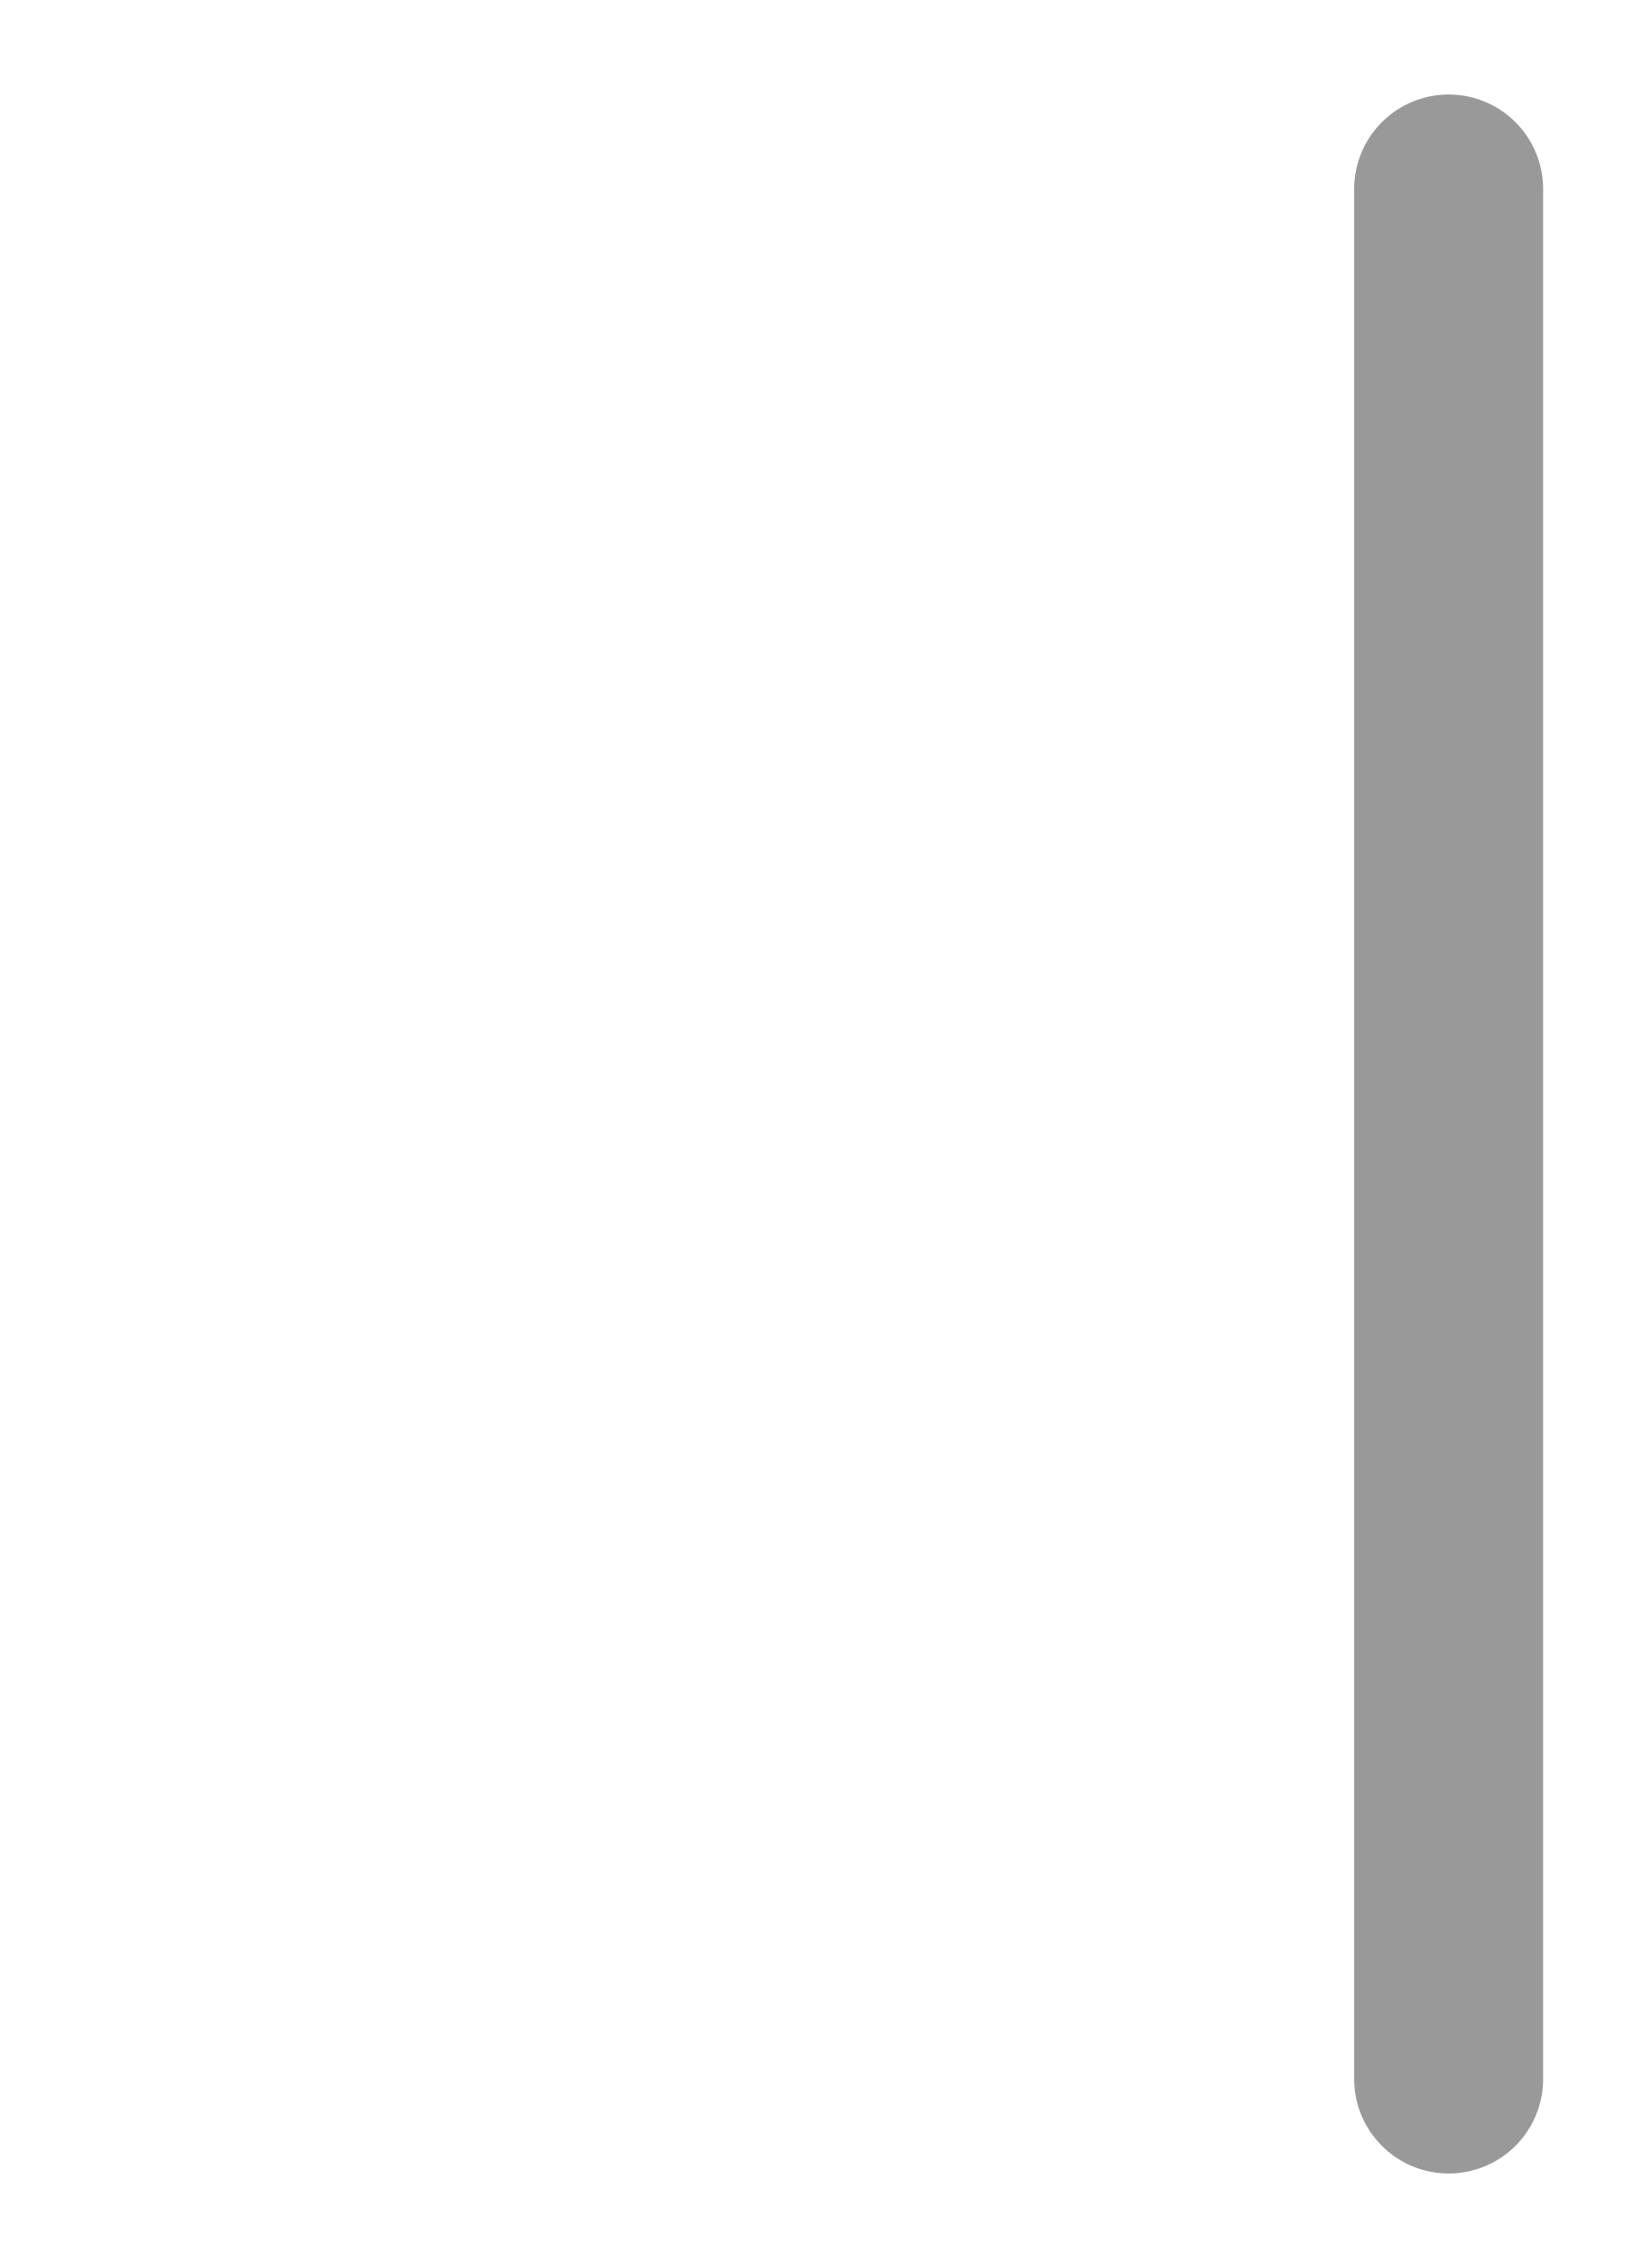
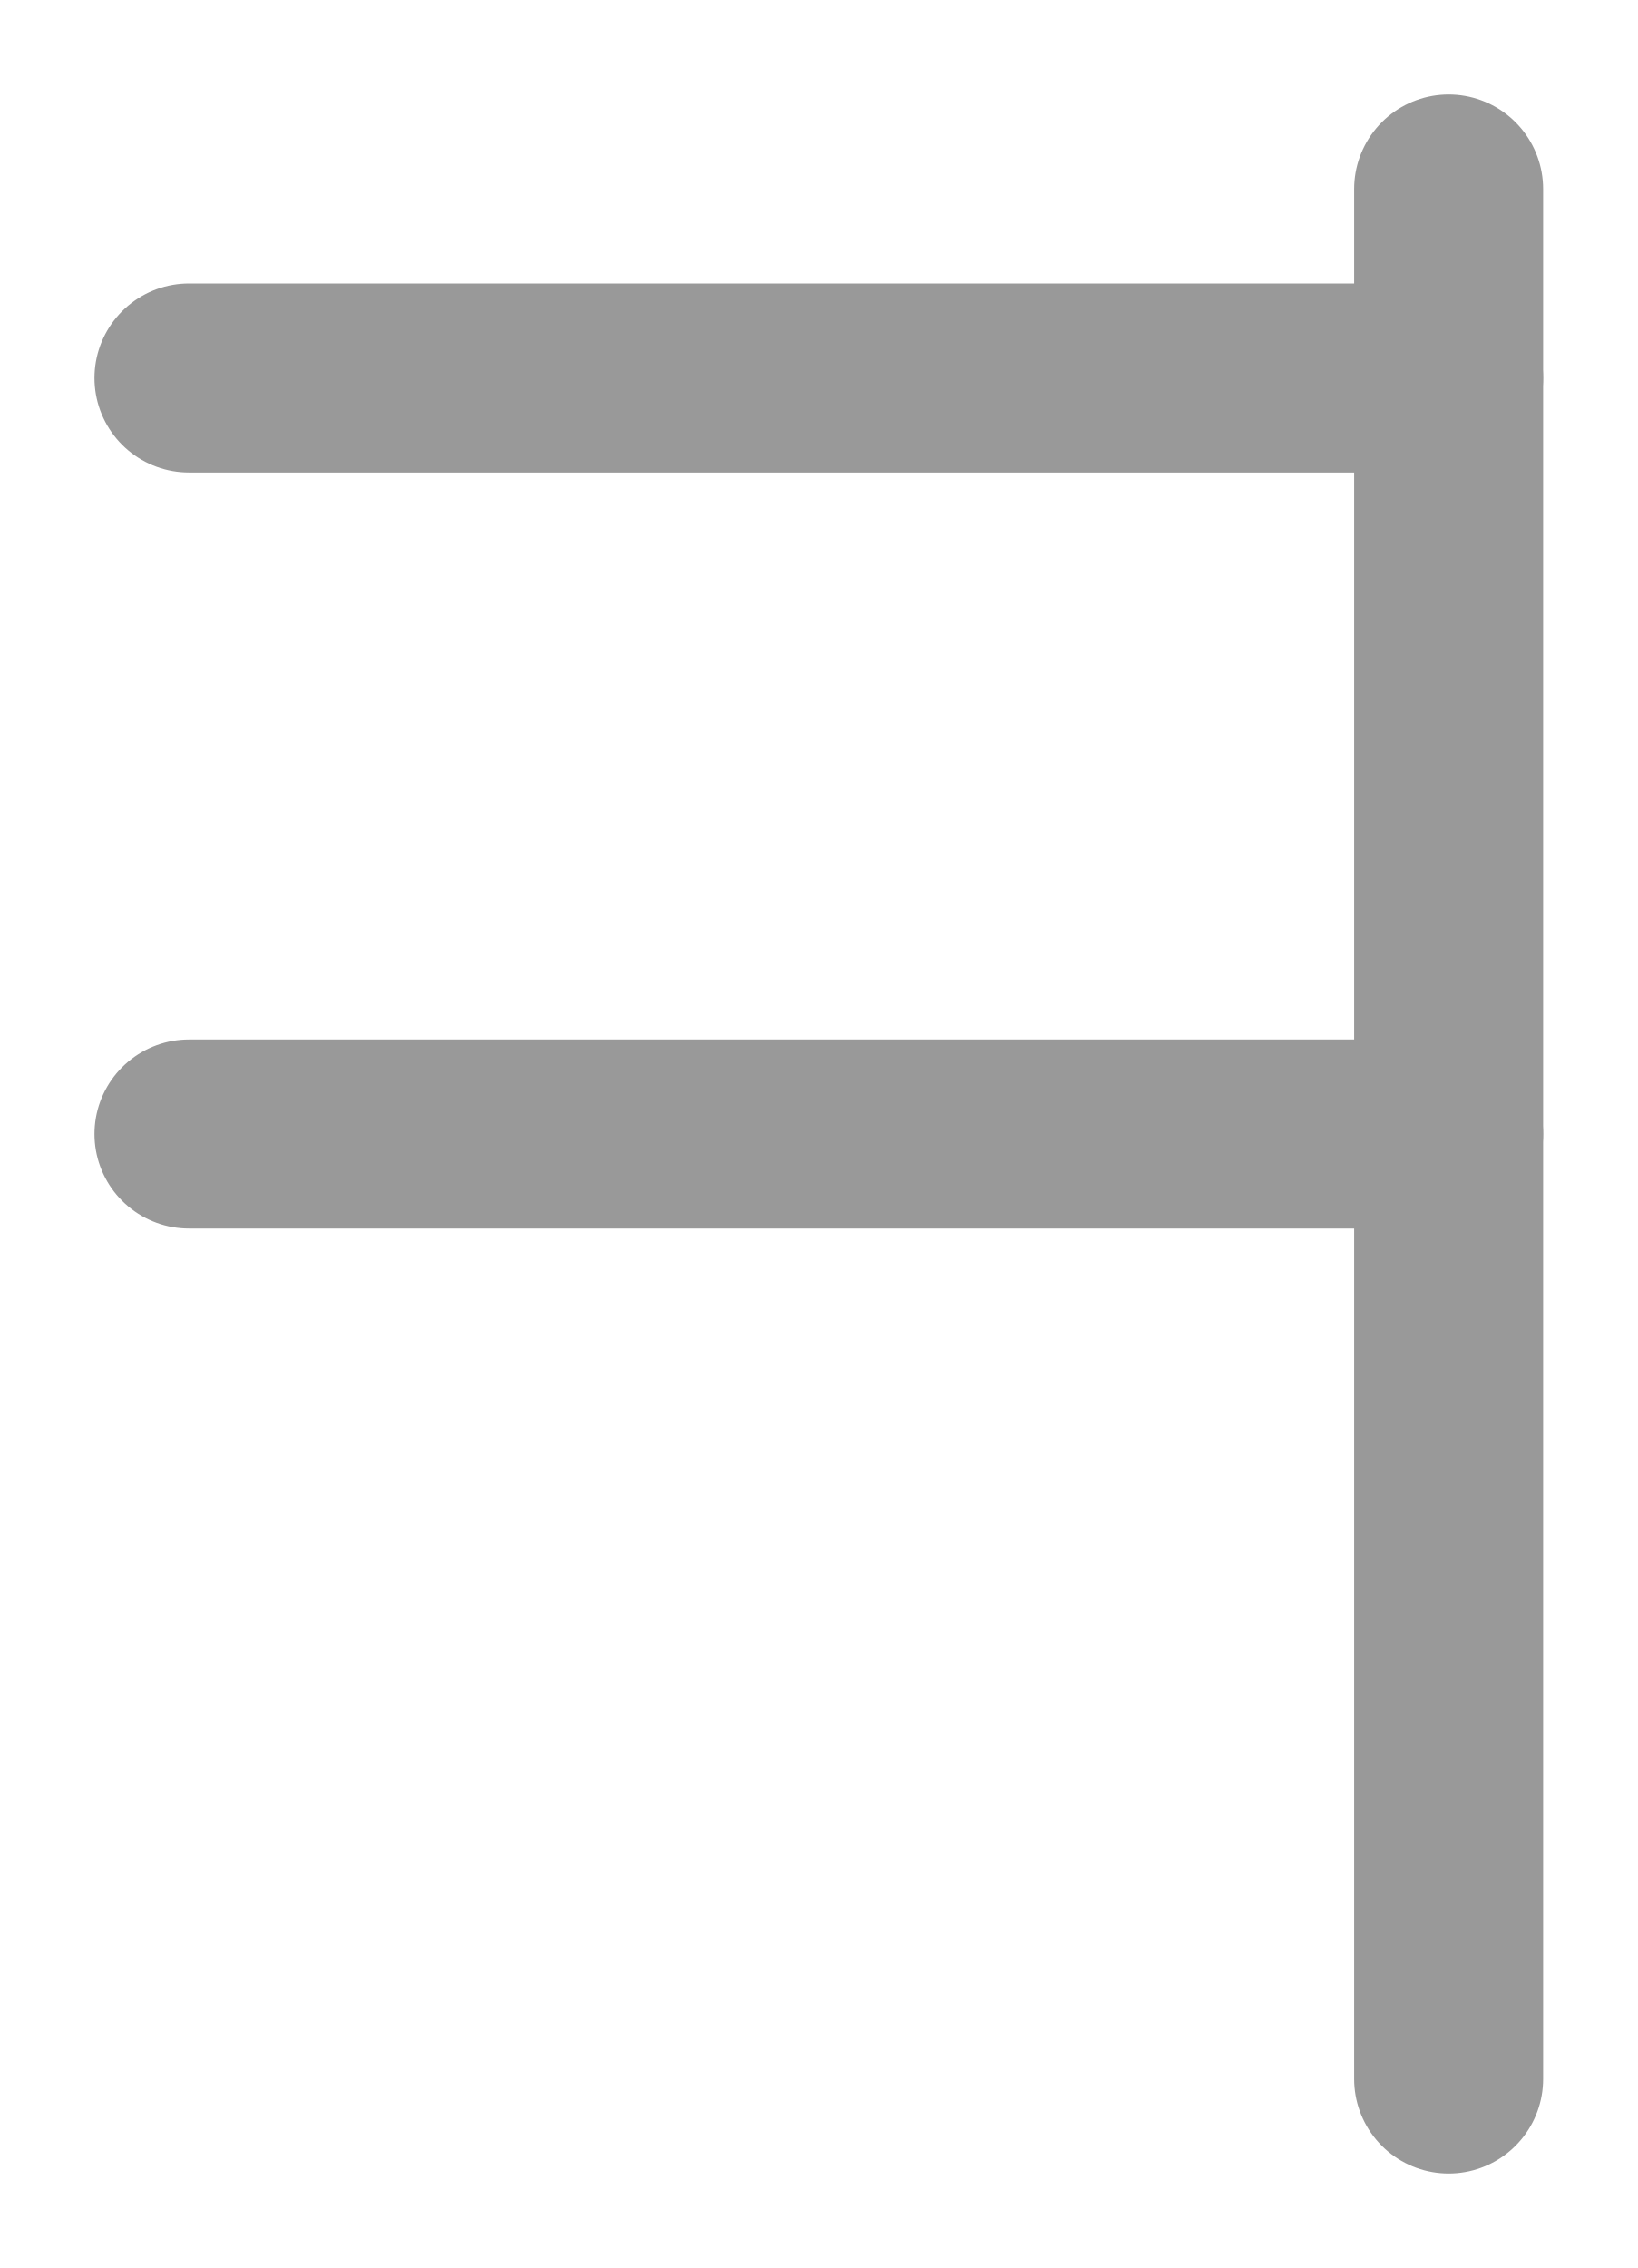
<svg xmlns="http://www.w3.org/2000/svg" version="1.0" id="EtruscanV-01" x="0px" y="0px" width="130" height="180">
  <line fill="none" stroke="#999" stroke-width="15" stroke-linecap="round" stroke-linejoin="round" x1="115" y1="15" x2="115" y2="165" />
+   <line fill="none" stroke="#999" stroke-width="15" stroke-linecap="round" stroke-linejoin="round" x1="15" y1="30.0" x2="115" y2="30.0" />
+   <line fill="none" stroke="#999" stroke-width="15" stroke-linecap="round" stroke-linejoin="round" x1="15" y1="90.0" x2="115" y2="90.0" />
</svg>
